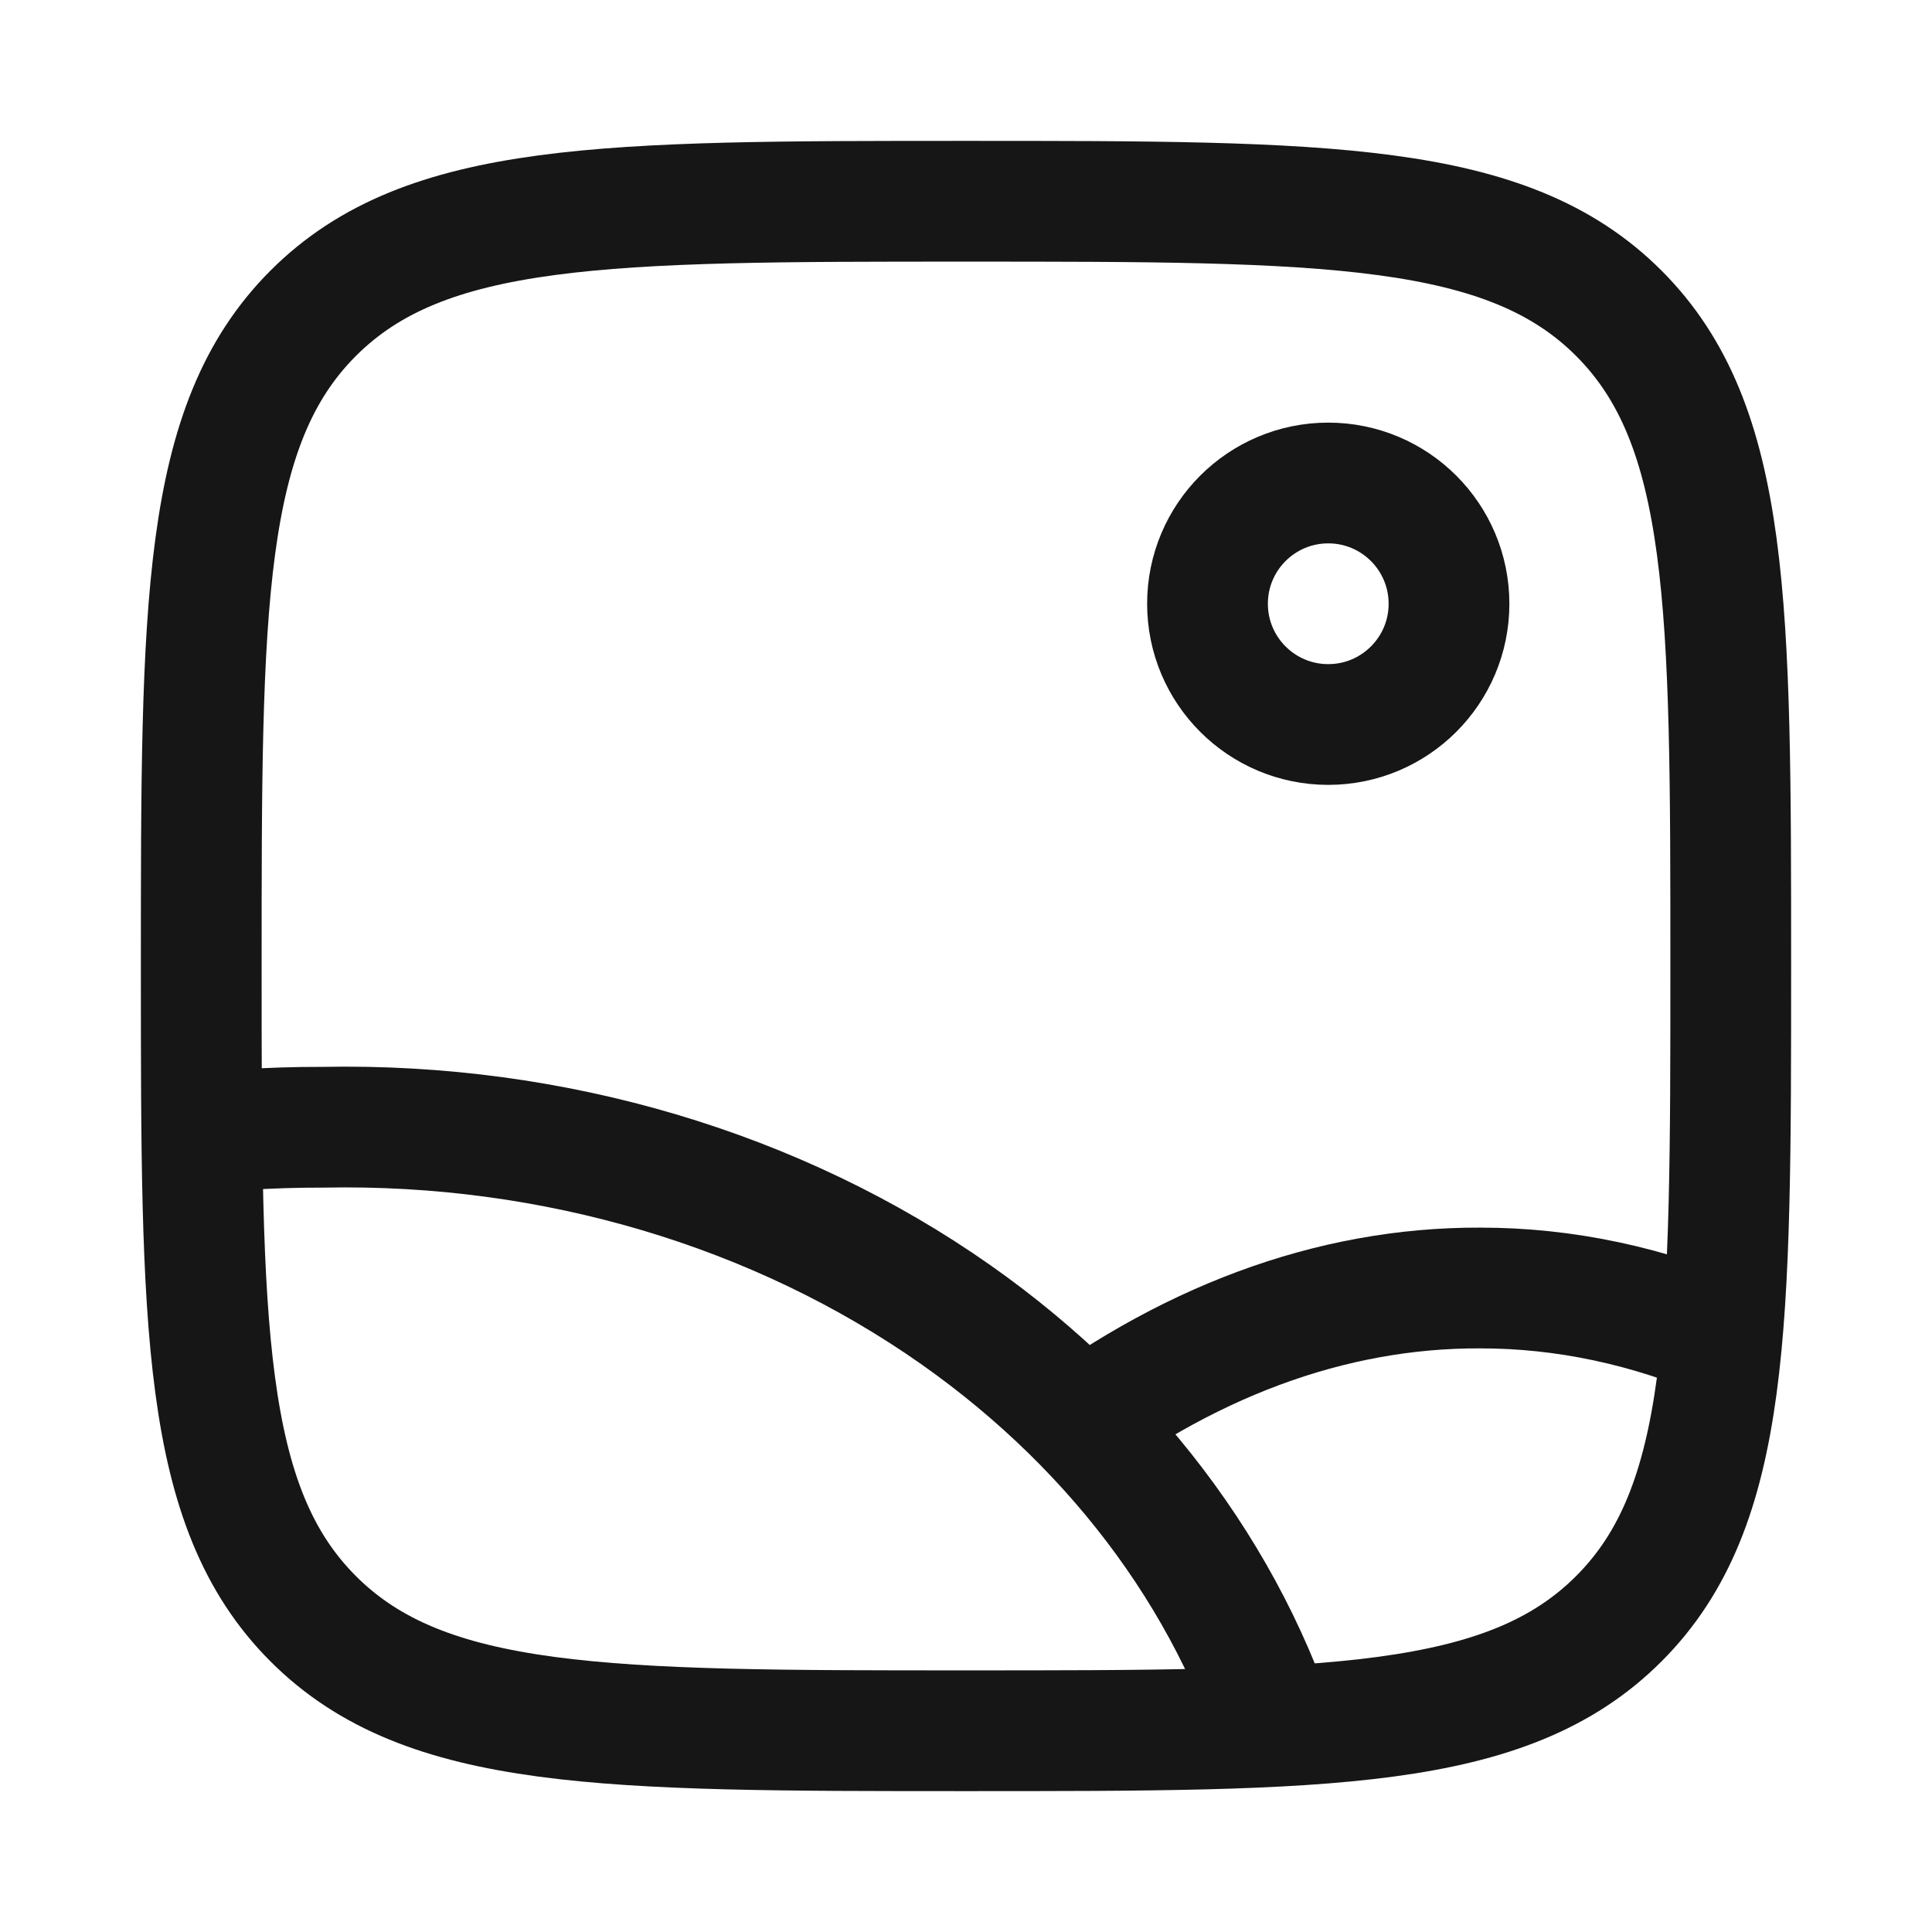
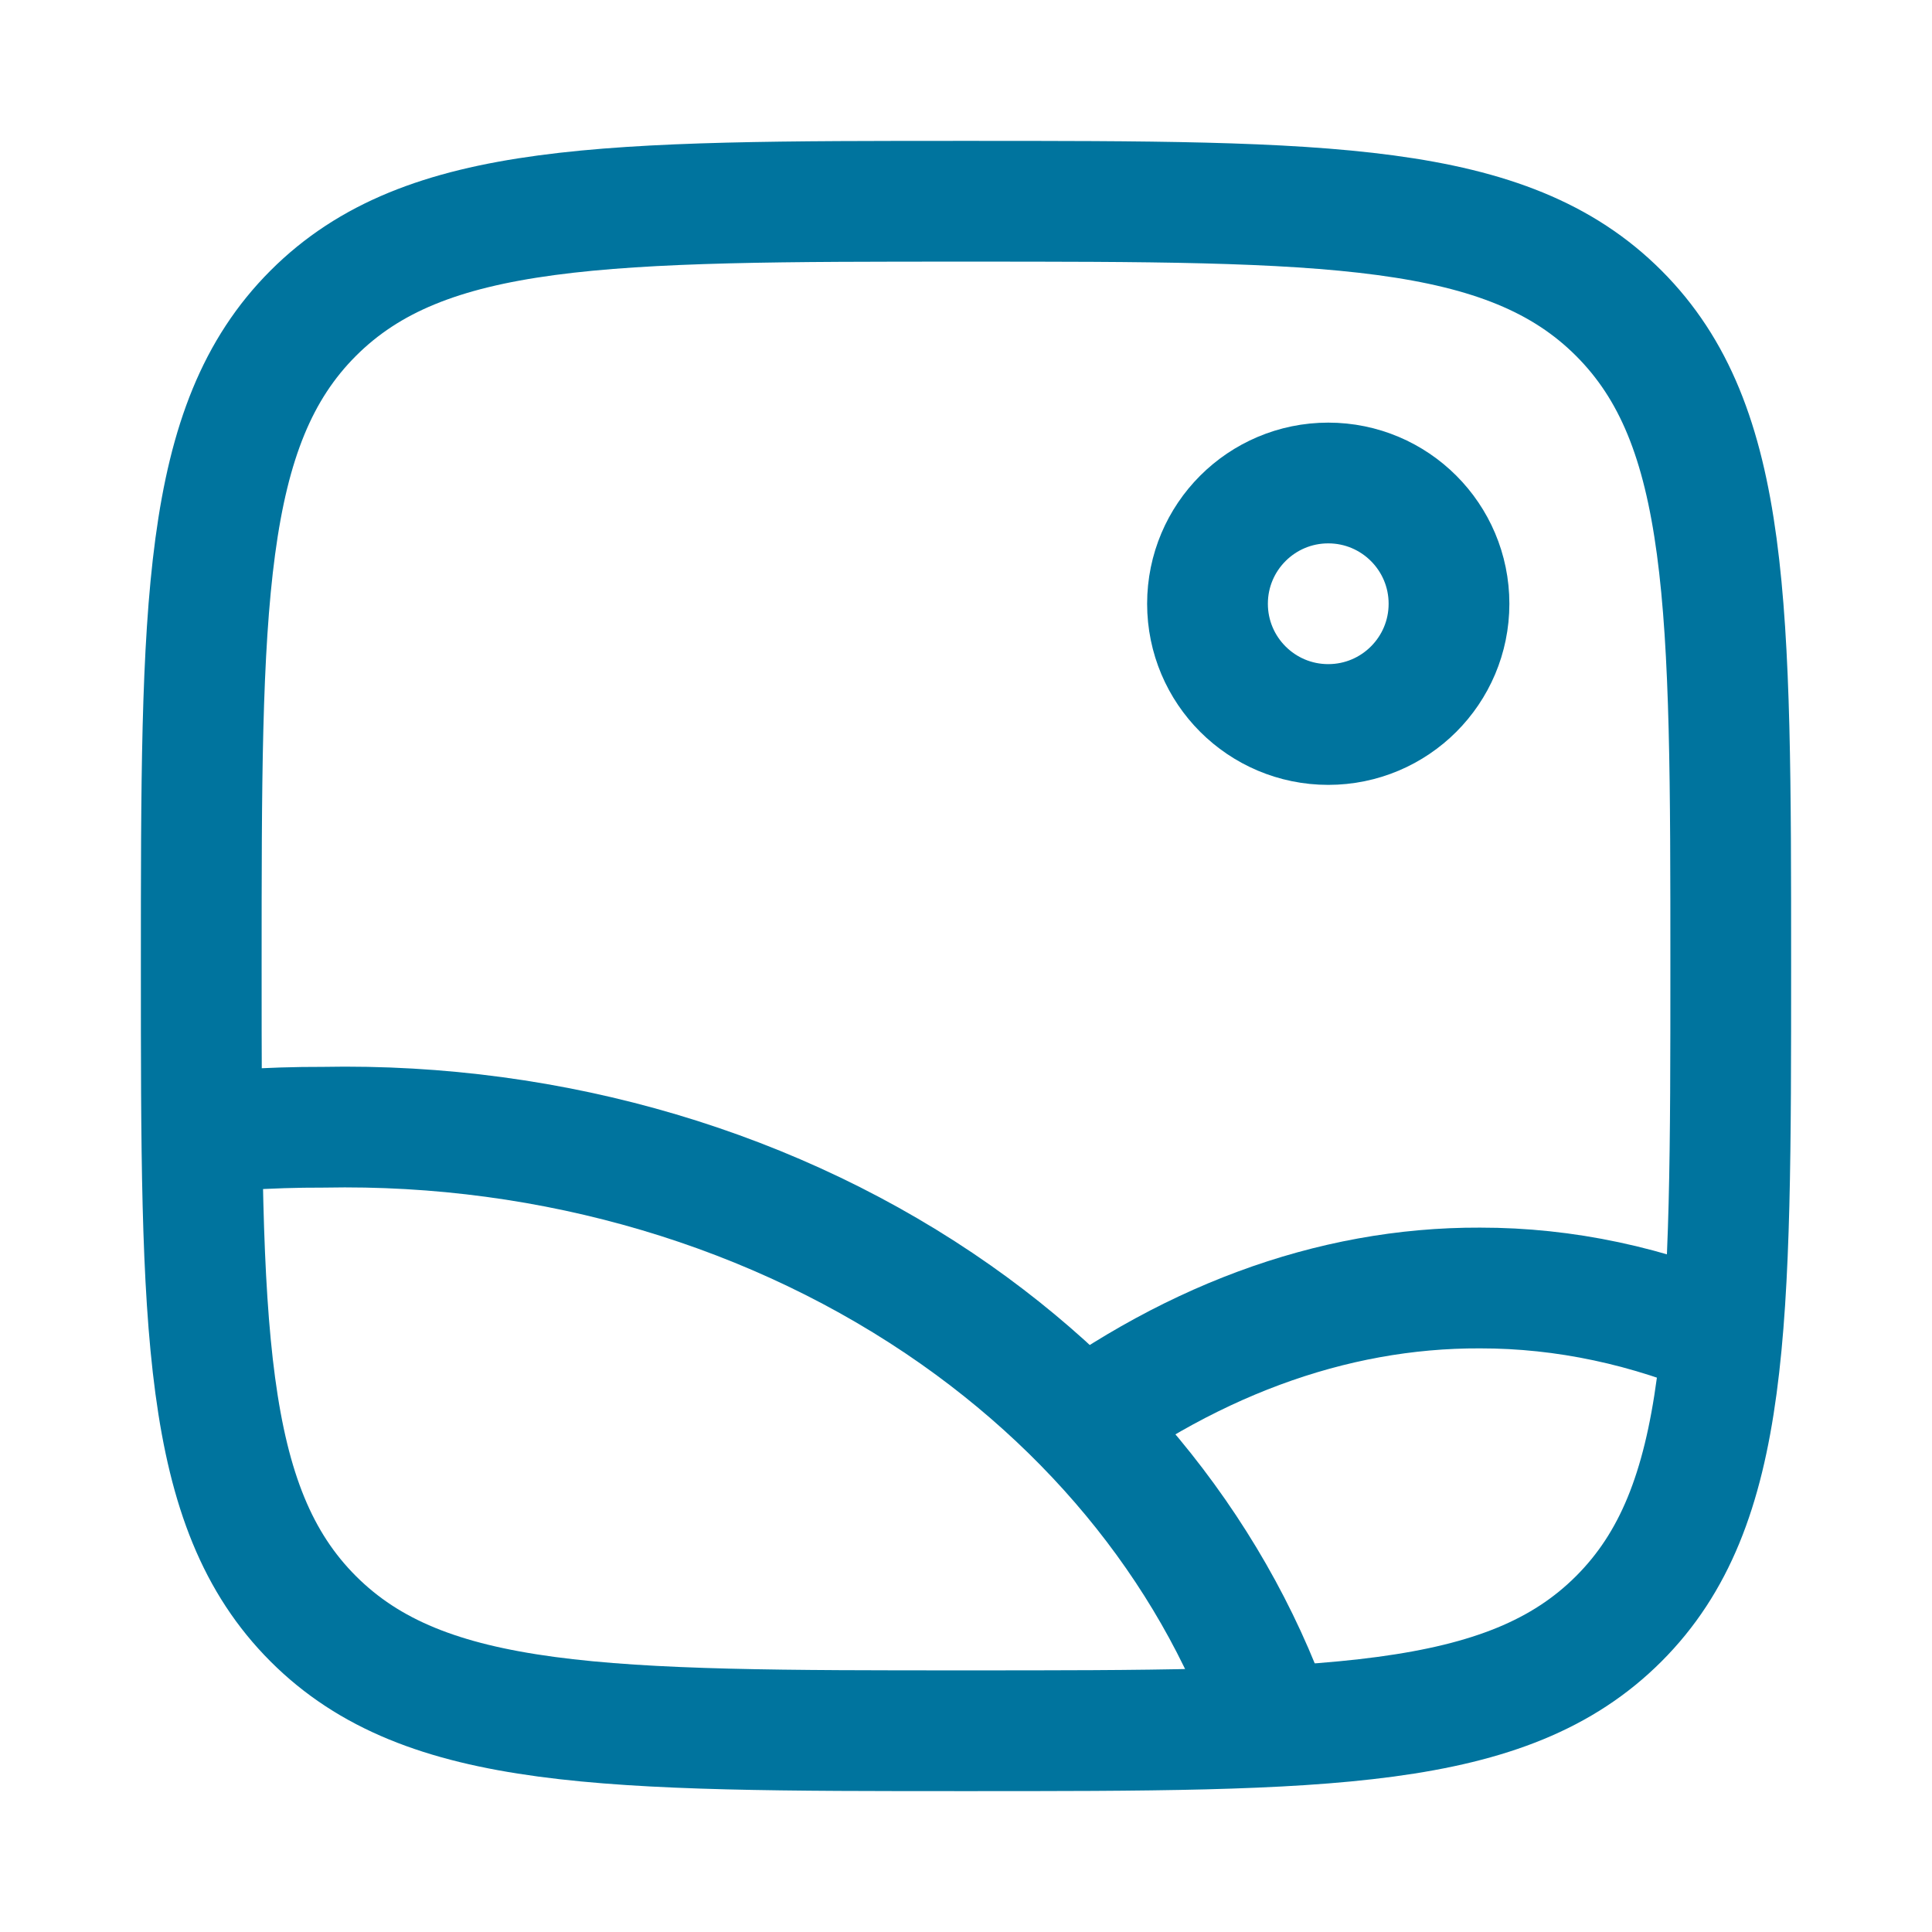
- <svg xmlns="http://www.w3.org/2000/svg" viewBox="0 0 24 24" width="24" height="24" color="#161616" fill="none">
+ <svg xmlns="http://www.w3.org/2000/svg" viewBox="0 0 24 24" width="24" height="24" color="#00749E" fill="none">
  <path d="M2.5 12C2.5 7.522 2.5 5.282 3.891 3.891C5.282 2.5 7.522 2.5 12 2.5C16.478 2.5 18.718 2.5 20.109 3.891C21.5 5.282 21.5 7.522 21.5 12C21.5 16.478 21.5 18.718 20.109 20.109C18.718 21.5 16.478 21.5 12 21.5C7.522 21.5 5.282 21.5 3.891 20.109C2.5 18.718 2.5 16.478 2.5 12Z" stroke="currentColor" stroke-width="1.5" />
  <circle cx="16.5" cy="7.5" r="1.5" stroke="currentColor" stroke-width="1.5" />
  <path d="M16 22C15.38 19.775 13.934 17.782 11.877 16.334C9.658 14.773 6.872 13.947 4.016 14.003C3.677 14.002 3.338 14.013 3 14.035" stroke="currentColor" stroke-width="1.5" stroke-linejoin="round" />
  <path d="M13 18C14.701 16.673 16.535 15.993 18.386 16C19.436 15.999 20.481 16.222 21.5 16.662" stroke="currentColor" stroke-width="1.5" stroke-linejoin="round" />
</svg>
